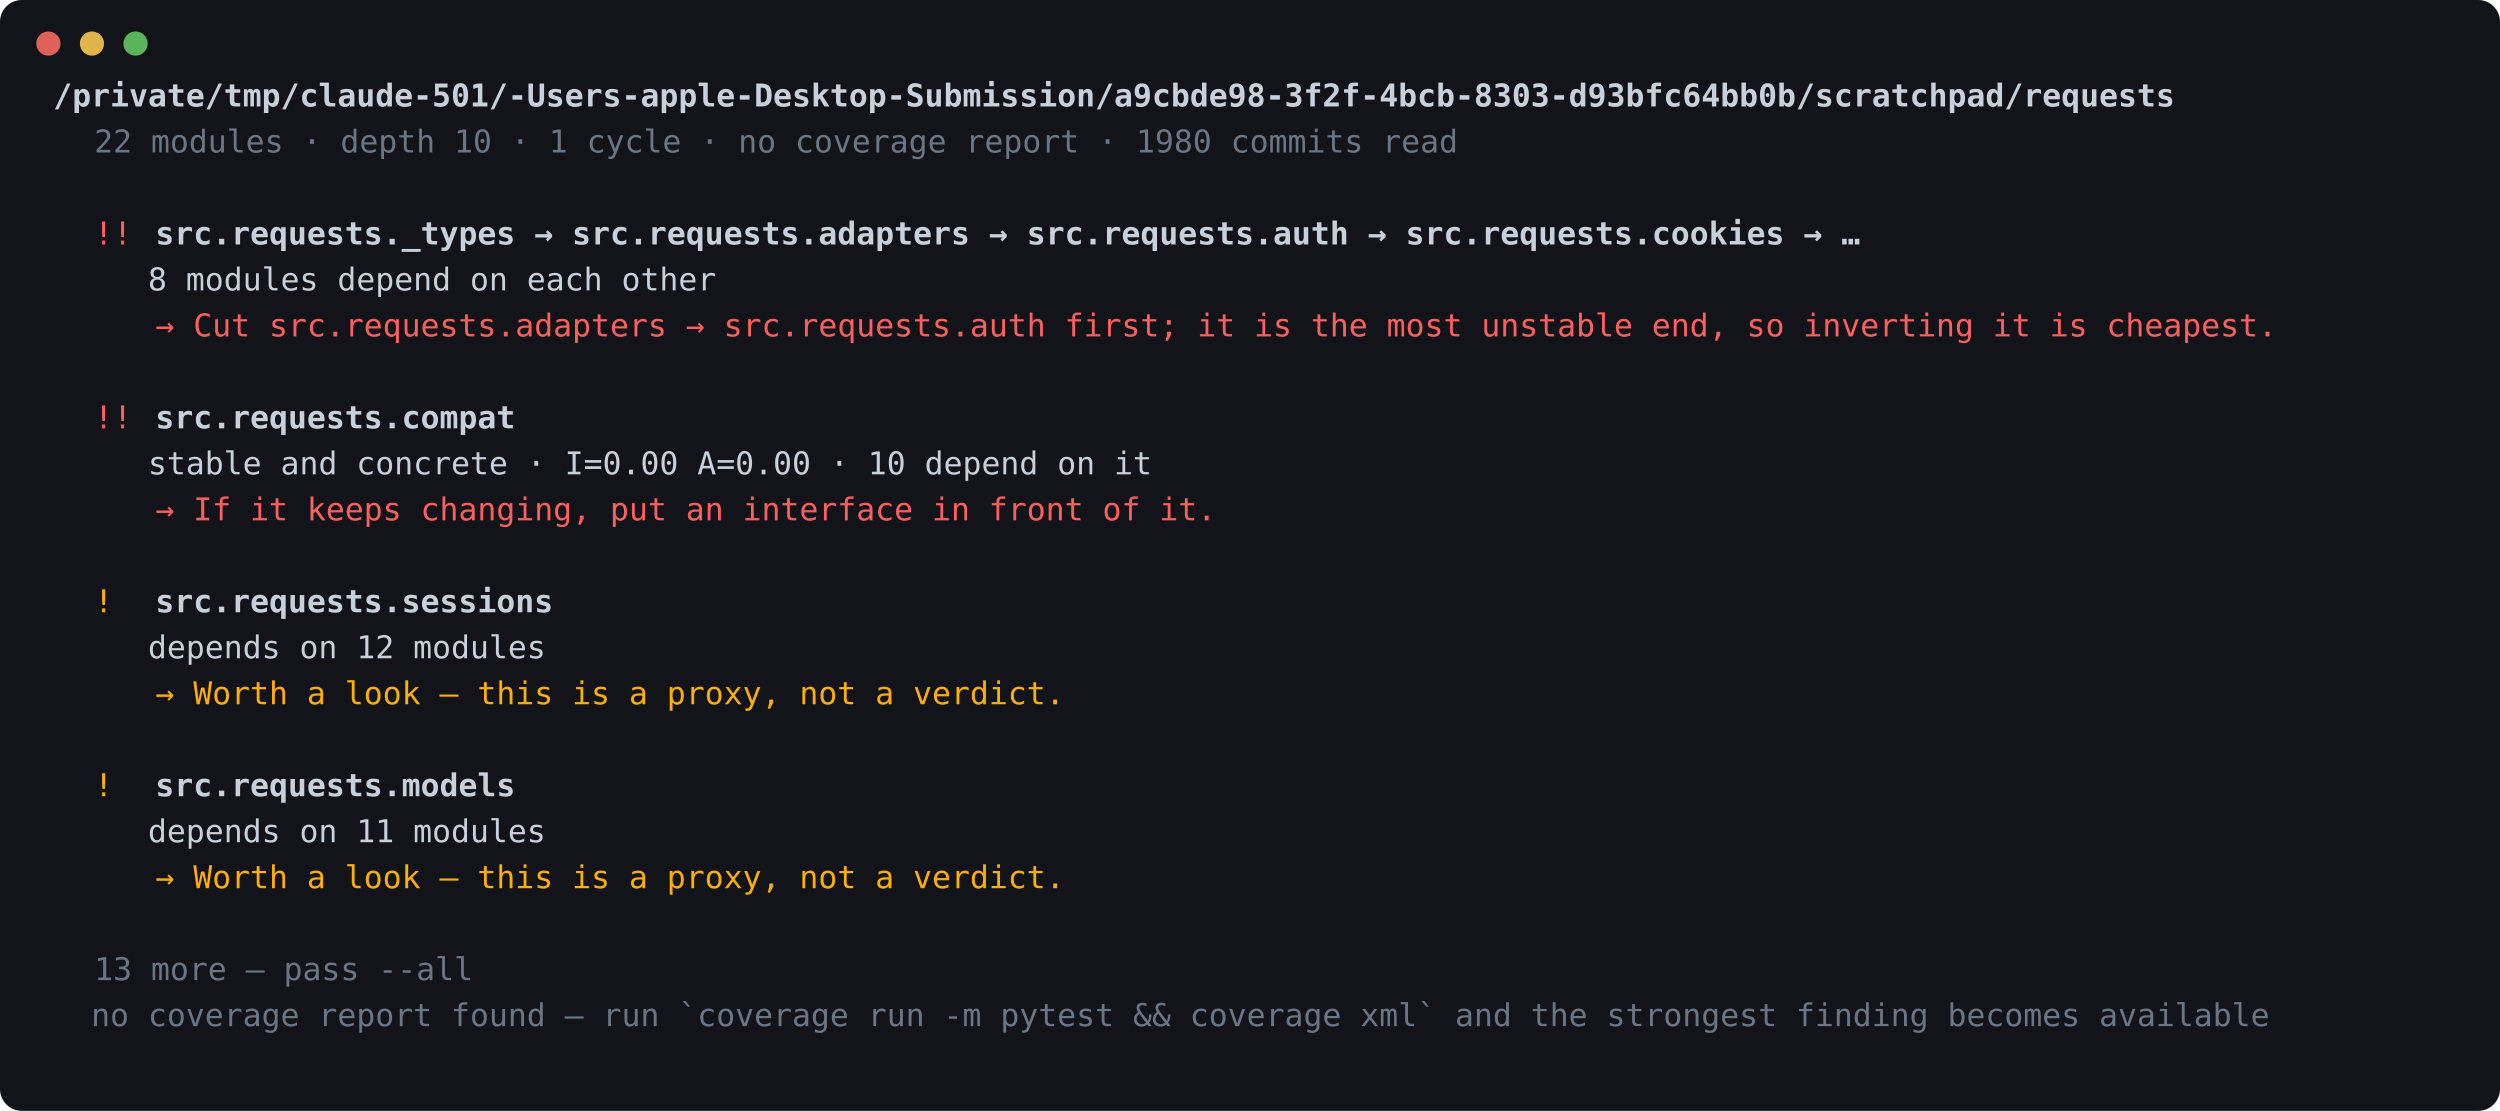
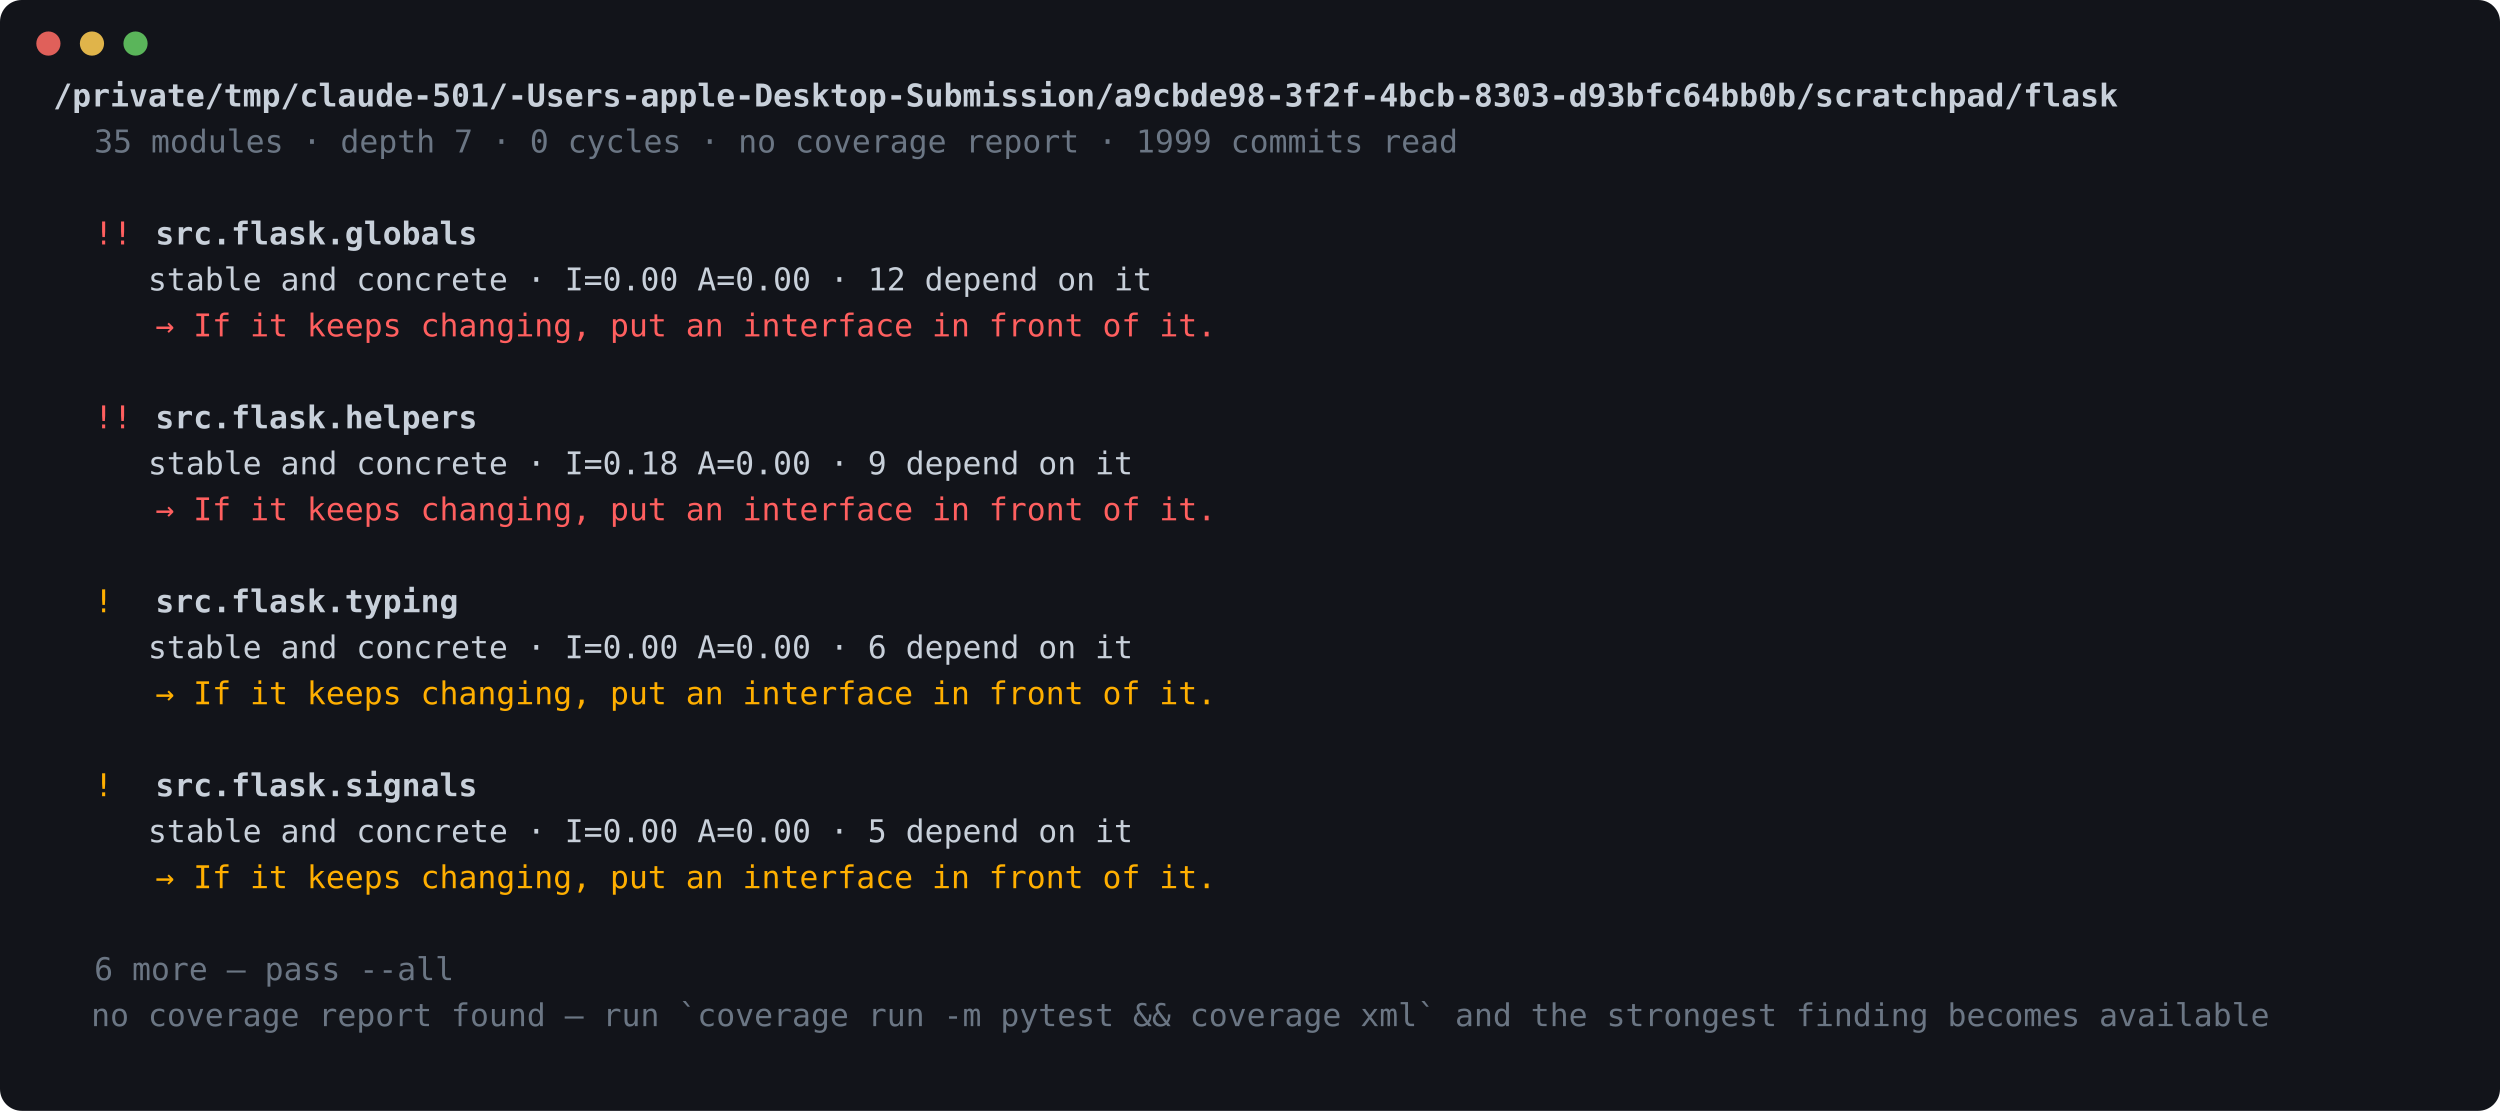
<svg xmlns="http://www.w3.org/2000/svg" width="1033" height="459" viewBox="0 0 1033 459" font-family="ui-monospace, SFMono-Regular, Menlo, Consolas, monospace" font-size="13">
  <rect width="1033" height="459" rx="9" fill="#12141a" />
  <circle cx="20" cy="18" r="5" fill="#e0605a" />
  <circle cx="38" cy="18" r="5" fill="#e0b44a" />
  <circle cx="56" cy="18" r="5" fill="#5ab55a" />
  <text xml:space="preserve">
-     <tspan x="22.0" y="44.0" fill="#c8d0da" font-weight="600">/private/tmp/claude-501/-Users-apple-Desktop-Submission/a9cbde98-3f2f-4bcb-8303-d93bfc64bb0b/scratchpad/requests</tspan>
+     <tspan x="22.0" y="44.0" fill="#c8d0da" font-weight="600">/private/tmp/claude-501/-Users-apple-Desktop-Submission/a9cbde98-3f2f-4bcb-8303-d93bfc64bb0b/scratchpad/flask</tspan>
    <tspan x="22.0" y="63.0" fill="#c8d0da">  </tspan>
-     <tspan x="38.9" y="63.0" fill="#6b7684">22 modules · depth 10 · 1 cycle · no coverage report · 1980 commits read</tspan>
+     <tspan x="38.9" y="63.0" fill="#6b7684">35 modules · depth 7 · 0 cycles · no coverage report · 1999 commits read</tspan>
    <tspan x="22.0" y="101.0" fill="#c8d0da">  </tspan>
    <tspan x="38.9" y="101.0" fill="#ff5f5f">!!</tspan>
    <tspan x="55.8" y="101.0" fill="#c8d0da"> </tspan>
-     <tspan x="64.2" y="101.0" fill="#c8d0da" font-weight="600">src.requests._types → src.requests.adapters → src.requests.auth → src.requests.cookies → …</tspan>
-     <tspan x="22.0" y="120.0" fill="#c8d0da">     8 modules depend on each other</tspan>
+     <tspan x="64.2" y="101.0" fill="#c8d0da" font-weight="600">src.flask.globals</tspan>
+     <tspan x="22.0" y="120.0" fill="#c8d0da">     stable and concrete · I=0.00 A=0.00 · 12 depend on it</tspan>
    <tspan x="22.0" y="139.0" fill="#c8d0da">     </tspan>
-     <tspan x="64.2" y="139.0" fill="#ff5f5f">→ Cut src.requests.adapters → src.requests.auth first; it is the most unstable end, so inverting it is cheapest.</tspan>
+     <tspan x="64.2" y="139.0" fill="#ff5f5f">→ If it keeps changing, put an interface in front of it.</tspan>
    <tspan x="22.0" y="177.0" fill="#c8d0da">  </tspan>
    <tspan x="38.9" y="177.0" fill="#ff5f5f">!!</tspan>
    <tspan x="55.8" y="177.0" fill="#c8d0da"> </tspan>
-     <tspan x="64.2" y="177.0" fill="#c8d0da" font-weight="600">src.requests.compat</tspan>
-     <tspan x="22.0" y="196.0" fill="#c8d0da">     stable and concrete · I=0.00 A=0.00 · 10 depend on it</tspan>
+     <tspan x="64.2" y="177.0" fill="#c8d0da" font-weight="600">src.flask.helpers</tspan>
+     <tspan x="22.0" y="196.0" fill="#c8d0da">     stable and concrete · I=0.18 A=0.00 · 9 depend on it</tspan>
    <tspan x="22.0" y="215.0" fill="#c8d0da">     </tspan>
    <tspan x="64.2" y="215.0" fill="#ff5f5f">→ If it keeps changing, put an interface in front of it.</tspan>
    <tspan x="22.0" y="253.0" fill="#c8d0da">  </tspan>
    <tspan x="38.9" y="253.0" fill="#ffaf00">! </tspan>
    <tspan x="55.8" y="253.0" fill="#c8d0da"> </tspan>
-     <tspan x="64.2" y="253.0" fill="#c8d0da" font-weight="600">src.requests.sessions</tspan>
-     <tspan x="22.0" y="272.0" fill="#c8d0da">     depends on 12 modules</tspan>
+     <tspan x="64.2" y="253.0" fill="#c8d0da" font-weight="600">src.flask.typing</tspan>
+     <tspan x="22.0" y="272.0" fill="#c8d0da">     stable and concrete · I=0.00 A=0.00 · 6 depend on it</tspan>
    <tspan x="22.0" y="291.0" fill="#c8d0da">     </tspan>
-     <tspan x="64.2" y="291.0" fill="#ffaf00">→ Worth a look — this is a proxy, not a verdict.</tspan>
+     <tspan x="64.2" y="291.0" fill="#ffaf00">→ If it keeps changing, put an interface in front of it.</tspan>
    <tspan x="22.0" y="329.0" fill="#c8d0da">  </tspan>
    <tspan x="38.9" y="329.0" fill="#ffaf00">! </tspan>
    <tspan x="55.8" y="329.0" fill="#c8d0da"> </tspan>
-     <tspan x="64.2" y="329.0" fill="#c8d0da" font-weight="600">src.requests.models</tspan>
-     <tspan x="22.0" y="348.0" fill="#c8d0da">     depends on 11 modules</tspan>
+     <tspan x="64.2" y="329.0" fill="#c8d0da" font-weight="600">src.flask.signals</tspan>
+     <tspan x="22.0" y="348.0" fill="#c8d0da">     stable and concrete · I=0.00 A=0.00 · 5 depend on it</tspan>
    <tspan x="22.0" y="367.0" fill="#c8d0da">     </tspan>
-     <tspan x="64.2" y="367.0" fill="#ffaf00">→ Worth a look — this is a proxy, not a verdict.</tspan>
+     <tspan x="64.2" y="367.0" fill="#ffaf00">→ If it keeps changing, put an interface in front of it.</tspan>
    <tspan x="22.0" y="405.0" fill="#c8d0da">  </tspan>
-     <tspan x="38.9" y="405.0" fill="#6b7684">13 more — pass --all</tspan>
+     <tspan x="38.9" y="405.0" fill="#6b7684">6 more — pass --all</tspan>
    <tspan x="22.0" y="424.0" fill="#6b7684">  no coverage report found — run `coverage run -m pytest &amp;&amp; coverage xml` and the strongest finding becomes available</tspan>
  </text>
</svg>
